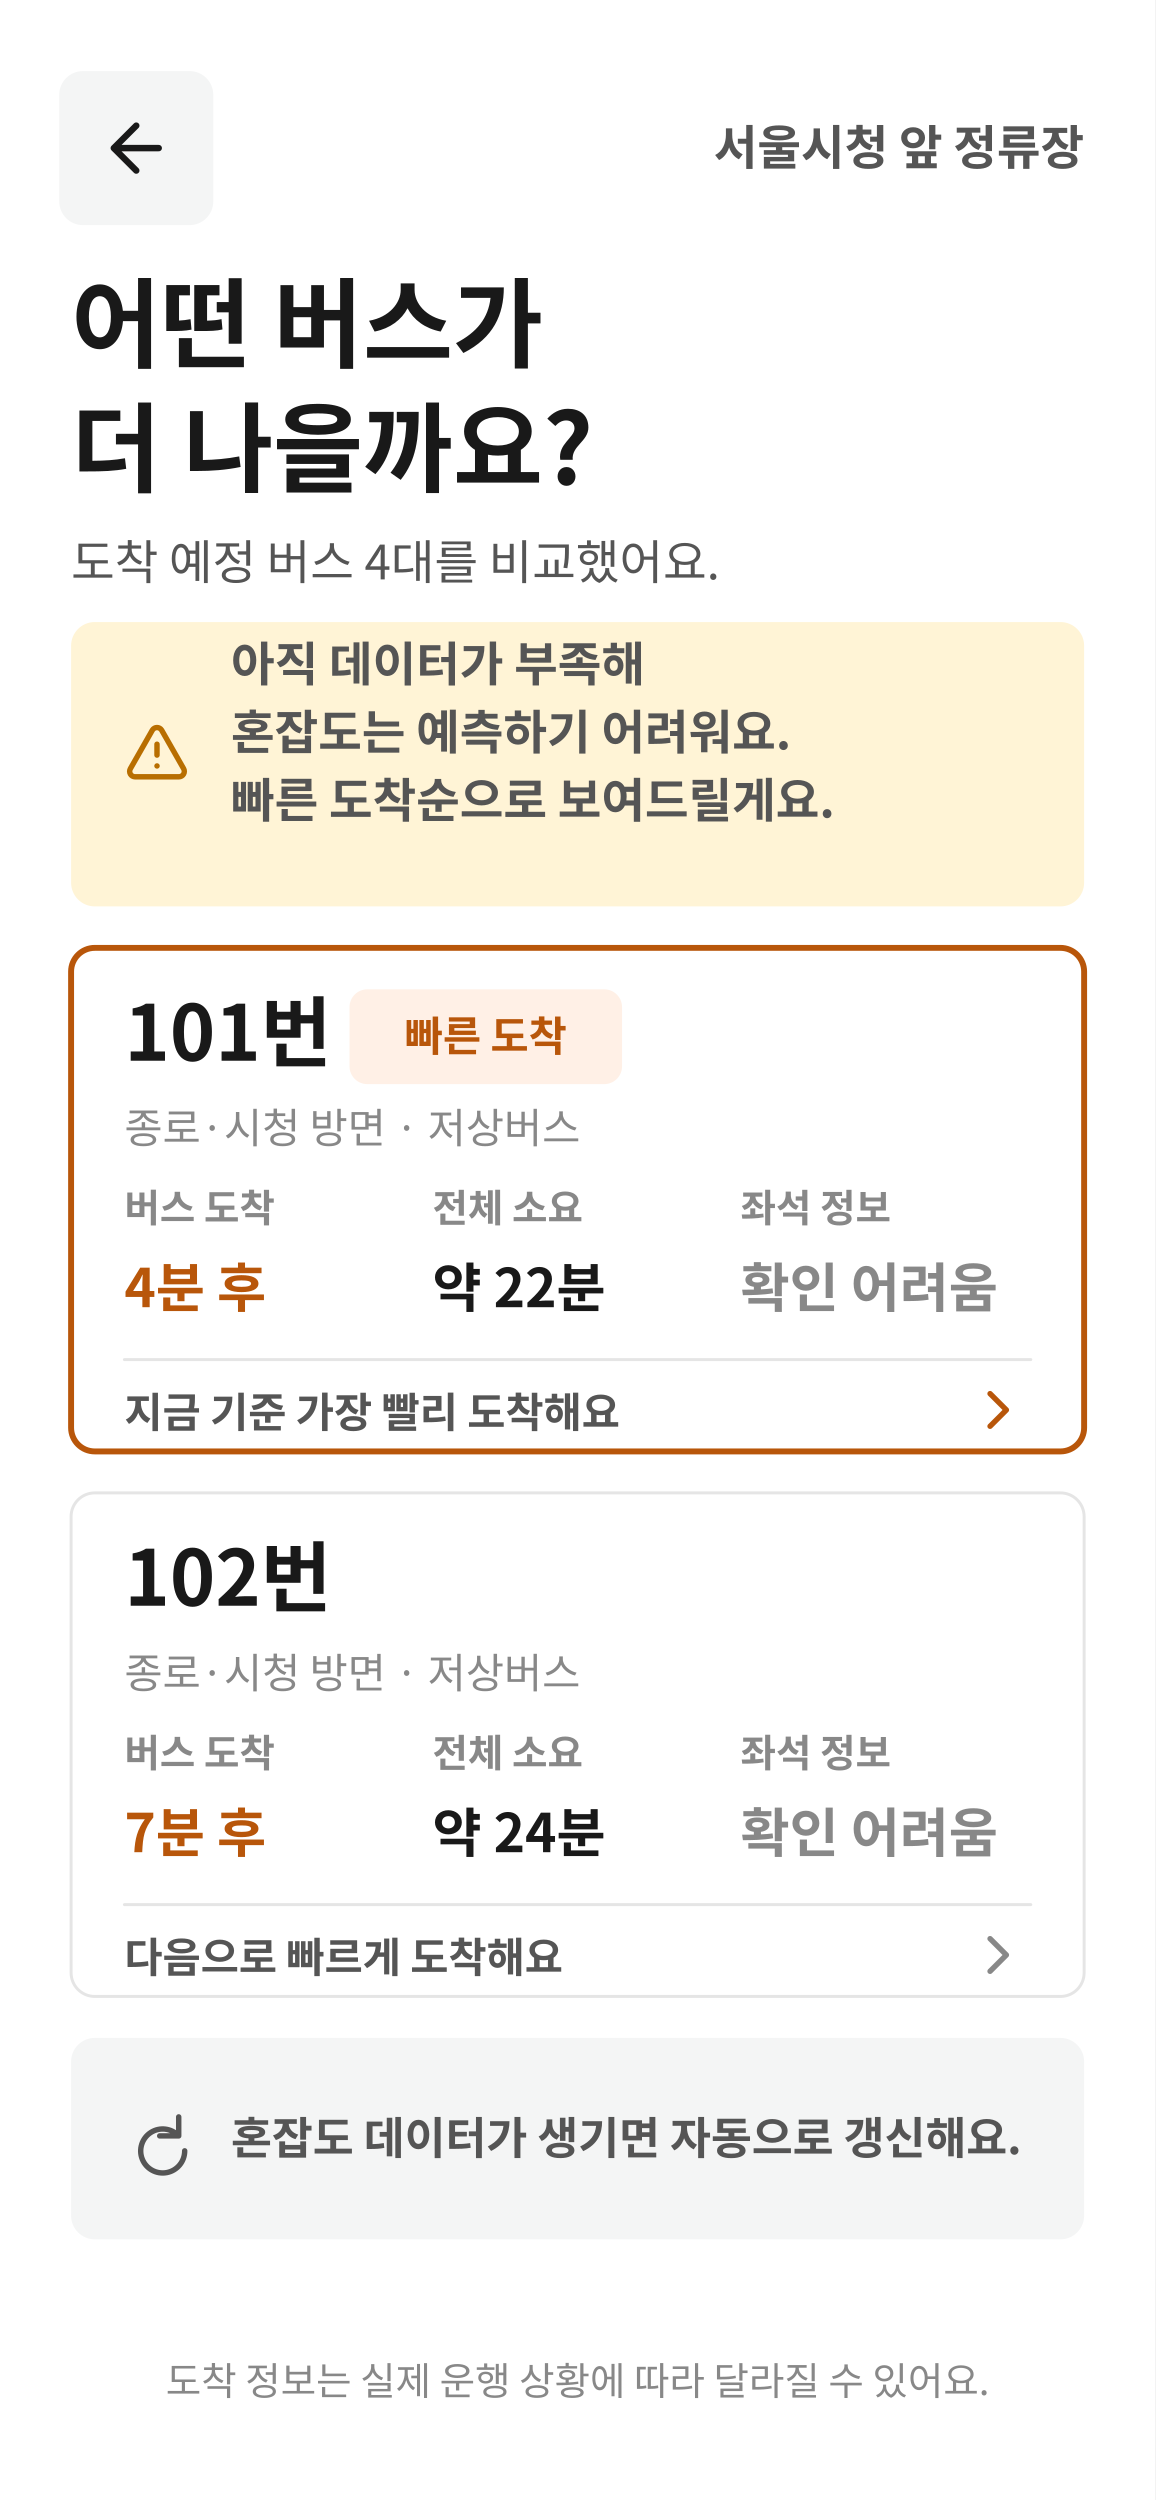
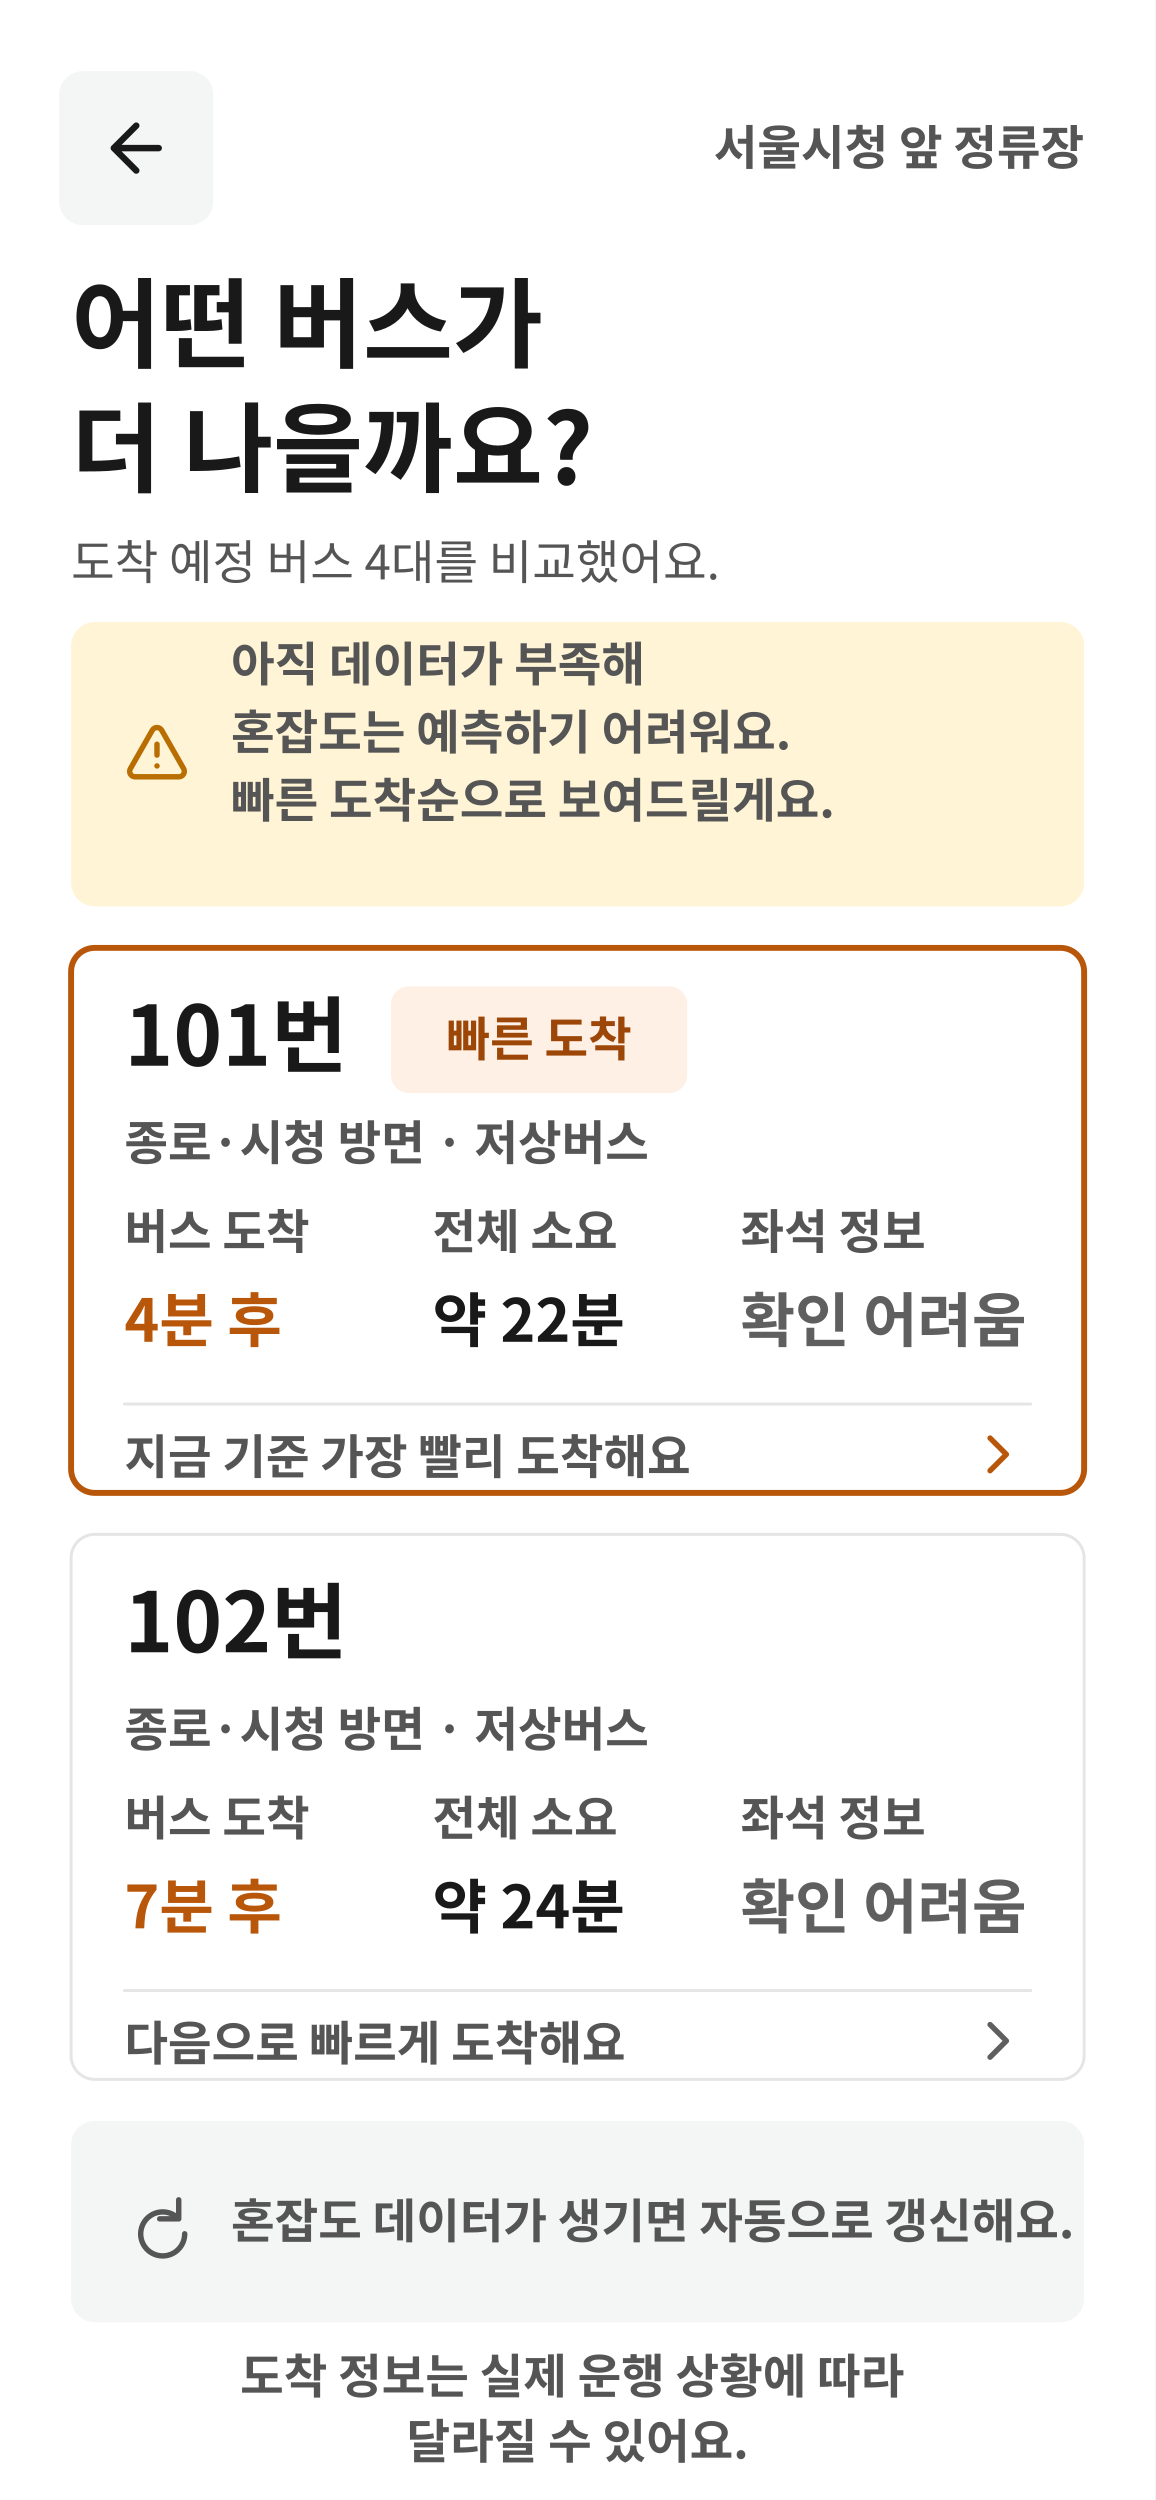
<svg xmlns="http://www.w3.org/2000/svg" width="390" height="844" viewBox="0 0 390 844" role="img" aria-label="혼잡도 데이터가 부족한 버스 비교 화면">
  <rect x="0" y="0" width="390" height="844" rx="0" fill="#FFFFFF" stroke="none" stroke-width="1" />
  <rect x="20" y="24" width="52" height="52" rx="8" fill="#F4F5F5" stroke="none" stroke-width="1" />
  <g transform="translate(33 37) scale(1.083333)">
    <path d="M19 12H5M12 19l-7-7 7-7" fill="none" stroke="#191919" stroke-width="2" stroke-linecap="round" stroke-linejoin="round" />
  </g>
  <text x="366" y="50" font-family="Noto Sans CJK KR, Malgun Gothic, sans-serif" font-size="16" font-weight="700" fill="#555555" text-anchor="end" dominant-baseline="middle" letter-spacing="0">서울시청 앞 정류장</text>
  <text x="24" y="110" font-family="Noto Sans CJK KR, Malgun Gothic, sans-serif" font-size="33" font-weight="800" fill="#191919" text-anchor="start" dominant-baseline="middle" letter-spacing="0">어떤 버스가</text>
  <text x="24" y="152" font-family="Noto Sans CJK KR, Malgun Gothic, sans-serif" font-size="33" font-weight="800" fill="#191919" text-anchor="start" dominant-baseline="middle" letter-spacing="0">더 나을까요?</text>
  <text x="24" y="190" font-family="Noto Sans CJK KR, Malgun Gothic, sans-serif" font-size="16" font-weight="500" fill="#555555" text-anchor="start" dominant-baseline="middle" letter-spacing="0">도착 예정 버스 4대를 비교했어요.</text>
  <rect x="24" y="210" width="342" height="96" rx="8" fill="#FFF4D6" stroke="none" stroke-width="1" />
  <g transform="translate(42 243) scale(0.9166667)">
    <path d="M10.3 3.8 2.2 18a2 2 0 0 0 1.7 3h16.2a2 2 0 0 0 1.7-3L13.7 3.8a2 2 0 0 0-3.4 0Z" fill="none" stroke="#B86E00" stroke-width="2" stroke-linecap="round" stroke-linejoin="round" />
    <path d="M12 9v4M12 17h.01" fill="none" stroke="#B86E00" stroke-width="2" stroke-linecap="round" stroke-linejoin="round" />
  </g>
  <text x="78" y="230" font-family="Noto Sans CJK KR, Malgun Gothic, sans-serif" font-size="16" font-weight="700" fill="#555555" text-anchor="start" letter-spacing="0">
    <tspan x="78" dy="0">아직 데이터가 부족해</tspan>
    <tspan x="78" dy="23">혼잡도는 예측하기 어려워요.</tspan>
    <tspan x="78" dy="23">빠른 도착순으로 보여드릴게요.</tspan>
  </text>
-   <rect x="24" y="320" width="342" height="170" rx="8" fill="#FFFFFF" stroke="#B8560A" stroke-width="2" />
-   <text x="42" y="349" font-family="Noto Sans CJK KR, Malgun Gothic, sans-serif" font-size="26" font-weight="800" fill="#191919" text-anchor="start" dominant-baseline="middle" letter-spacing="0">101번</text>
-   <rect x="118" y="334" width="92" height="32" rx="6" fill="#FFF0E6" stroke="none" stroke-width="1" />
-   <text x="164" y="350" font-family="Noto Sans CJK KR, Malgun Gothic, sans-serif" font-size="14" font-weight="800" fill="#B8560A" text-anchor="middle" dominant-baseline="middle" letter-spacing="0">빠른 도착</text>
-   <text x="42" y="381" font-family="Noto Sans CJK KR, Malgun Gothic, sans-serif" font-size="14" font-weight="500" fill="#888888" text-anchor="start" dominant-baseline="middle" letter-spacing="0">종로·시청 방면 · 저상버스</text>
-   <text x="42" y="408" font-family="Noto Sans CJK KR, Malgun Gothic, sans-serif" font-size="13" font-weight="600" fill="#888888" text-anchor="start" dominant-baseline="middle" letter-spacing="0">버스 도착</text>
-   <text x="42" y="435" font-family="Noto Sans CJK KR, Malgun Gothic, sans-serif" font-size="18" font-weight="800" fill="#B8560A" text-anchor="start" dominant-baseline="middle" letter-spacing="0">4분 후</text>
-   <text x="146" y="408" font-family="Noto Sans CJK KR, Malgun Gothic, sans-serif" font-size="13" font-weight="600" fill="#888888" text-anchor="start" dominant-baseline="middle" letter-spacing="0">전체 소요</text>
-   <text x="146" y="435" font-family="Noto Sans CJK KR, Malgun Gothic, sans-serif" font-size="18" font-weight="800" fill="#191919" text-anchor="start" dominant-baseline="middle" letter-spacing="0">약 22분</text>
-   <text x="250" y="408" font-family="Noto Sans CJK KR, Malgun Gothic, sans-serif" font-size="13" font-weight="600" fill="#888888" text-anchor="start" dominant-baseline="middle" letter-spacing="0">좌석 정보</text>
-   <text x="250" y="435" font-family="Noto Sans CJK KR, Malgun Gothic, sans-serif" font-size="18" font-weight="800" fill="#888888" text-anchor="start" dominant-baseline="middle" letter-spacing="0">확인 어려움</text>
-   <line x1="42" y1="459" x2="348" y2="459" stroke="#E5E5E5" stroke-width="1" stroke-linecap="round" />
-   <text x="42" y="477" font-family="Noto Sans CJK KR, Malgun Gothic, sans-serif" font-size="14" font-weight="600" fill="#555555" text-anchor="start" dominant-baseline="middle" letter-spacing="0">지금 기준 가장 빨리 도착해요</text>
-   <g transform="translate(326 465) scale(0.9166667)">
+   <rect x="24" y="320" width="342" height="184" rx="8" fill="#FFFFFF" stroke="#B8560A" stroke-width="2" />
+   <text x="42" y="350" font-family="Noto Sans CJK KR, Malgun Gothic, sans-serif" font-size="28" font-weight="800" fill="#191919" text-anchor="start" dominant-baseline="middle" letter-spacing="0">101번</text>
+   <rect x="132" y="333" width="100" height="36" rx="6" fill="#FFF0E6" stroke="none" stroke-width="1" />
+   <text x="182" y="351" font-family="Noto Sans CJK KR, Malgun Gothic, sans-serif" font-size="16" font-weight="800" fill="#9C4708" text-anchor="middle" dominant-baseline="middle" letter-spacing="0">빠른 도착</text>
+   <text x="42" y="386" font-family="Noto Sans CJK KR, Malgun Gothic, sans-serif" font-size="16" font-weight="600" fill="#555555" text-anchor="start" dominant-baseline="middle" letter-spacing="0">종로·시청 방면 · 저상버스</text>
+   <text x="42" y="416" font-family="Noto Sans CJK KR, Malgun Gothic, sans-serif" font-size="16" font-weight="600" fill="#555555" text-anchor="start" dominant-baseline="middle" letter-spacing="0">버스 도착</text>
+   <text x="42" y="446" font-family="Noto Sans CJK KR, Malgun Gothic, sans-serif" font-size="20" font-weight="800" fill="#B8560A" text-anchor="start" dominant-baseline="middle" letter-spacing="0">4분 후</text>
+   <text x="146" y="416" font-family="Noto Sans CJK KR, Malgun Gothic, sans-serif" font-size="16" font-weight="600" fill="#555555" text-anchor="start" dominant-baseline="middle" letter-spacing="0">전체 소요</text>
+   <text x="146" y="446" font-family="Noto Sans CJK KR, Malgun Gothic, sans-serif" font-size="20" font-weight="800" fill="#191919" text-anchor="start" dominant-baseline="middle" letter-spacing="0">약 22분</text>
+   <text x="250" y="416" font-family="Noto Sans CJK KR, Malgun Gothic, sans-serif" font-size="16" font-weight="600" fill="#555555" text-anchor="start" dominant-baseline="middle" letter-spacing="0">좌석 정보</text>
+   <text x="250" y="446" font-family="Noto Sans CJK KR, Malgun Gothic, sans-serif" font-size="20" font-weight="800" fill="#5F5F5F" text-anchor="start" dominant-baseline="middle" letter-spacing="0">확인 어려움</text>
+   <line x1="42" y1="474" x2="348" y2="474" stroke="#E5E5E5" stroke-width="1" stroke-linecap="round" />
+   <text x="42" y="492" font-family="Noto Sans CJK KR, Malgun Gothic, sans-serif" font-size="16" font-weight="600" fill="#555555" text-anchor="start" dominant-baseline="middle" letter-spacing="0">지금 기준 가장 빨리 도착해요</text>
+   <g transform="translate(326 480) scale(0.9166667)">
    <path d="m9 18 6-6-6-6" fill="none" stroke="#B8560A" stroke-width="2" stroke-linecap="round" stroke-linejoin="round" />
  </g>
-   <rect x="24" y="504" width="342" height="170" rx="8" fill="#FFFFFF" stroke="#E5E5E5" stroke-width="1" />
-   <text x="42" y="533" font-family="Noto Sans CJK KR, Malgun Gothic, sans-serif" font-size="26" font-weight="800" fill="#191919" text-anchor="start" dominant-baseline="middle" letter-spacing="0">102번</text>
-   <text x="42" y="565" font-family="Noto Sans CJK KR, Malgun Gothic, sans-serif" font-size="14" font-weight="500" fill="#888888" text-anchor="start" dominant-baseline="middle" letter-spacing="0">종로·시청 방면 · 저상버스</text>
-   <text x="42" y="592" font-family="Noto Sans CJK KR, Malgun Gothic, sans-serif" font-size="13" font-weight="600" fill="#888888" text-anchor="start" dominant-baseline="middle" letter-spacing="0">버스 도착</text>
-   <text x="42" y="619" font-family="Noto Sans CJK KR, Malgun Gothic, sans-serif" font-size="18" font-weight="800" fill="#B8560A" text-anchor="start" dominant-baseline="middle" letter-spacing="0">7분 후</text>
-   <text x="146" y="592" font-family="Noto Sans CJK KR, Malgun Gothic, sans-serif" font-size="13" font-weight="600" fill="#888888" text-anchor="start" dominant-baseline="middle" letter-spacing="0">전체 소요</text>
-   <text x="146" y="619" font-family="Noto Sans CJK KR, Malgun Gothic, sans-serif" font-size="18" font-weight="800" fill="#191919" text-anchor="start" dominant-baseline="middle" letter-spacing="0">약 24분</text>
-   <text x="250" y="592" font-family="Noto Sans CJK KR, Malgun Gothic, sans-serif" font-size="13" font-weight="600" fill="#888888" text-anchor="start" dominant-baseline="middle" letter-spacing="0">좌석 정보</text>
-   <text x="250" y="619" font-family="Noto Sans CJK KR, Malgun Gothic, sans-serif" font-size="18" font-weight="800" fill="#888888" text-anchor="start" dominant-baseline="middle" letter-spacing="0">확인 어려움</text>
-   <line x1="42" y1="643" x2="348" y2="643" stroke="#E5E5E5" stroke-width="1" stroke-linecap="round" />
-   <text x="42" y="661" font-family="Noto Sans CJK KR, Malgun Gothic, sans-serif" font-size="14" font-weight="600" fill="#555555" text-anchor="start" dominant-baseline="middle" letter-spacing="0">다음으로 빠르게 도착해요</text>
-   <g transform="translate(326 649) scale(0.9166667)">
-     <path d="m9 18 6-6-6-6" fill="none" stroke="#888888" stroke-width="2" stroke-linecap="round" stroke-linejoin="round" />
+   <rect x="24" y="518" width="342" height="184" rx="8" fill="#FFFFFF" stroke="#E5E5E5" stroke-width="1" />
+   <text x="42" y="548" font-family="Noto Sans CJK KR, Malgun Gothic, sans-serif" font-size="28" font-weight="800" fill="#191919" text-anchor="start" dominant-baseline="middle" letter-spacing="0">102번</text>
+   <text x="42" y="584" font-family="Noto Sans CJK KR, Malgun Gothic, sans-serif" font-size="16" font-weight="600" fill="#555555" text-anchor="start" dominant-baseline="middle" letter-spacing="0">종로·시청 방면 · 저상버스</text>
+   <text x="42" y="614" font-family="Noto Sans CJK KR, Malgun Gothic, sans-serif" font-size="16" font-weight="600" fill="#555555" text-anchor="start" dominant-baseline="middle" letter-spacing="0">버스 도착</text>
+   <text x="42" y="644" font-family="Noto Sans CJK KR, Malgun Gothic, sans-serif" font-size="20" font-weight="800" fill="#B8560A" text-anchor="start" dominant-baseline="middle" letter-spacing="0">7분 후</text>
+   <text x="146" y="614" font-family="Noto Sans CJK KR, Malgun Gothic, sans-serif" font-size="16" font-weight="600" fill="#555555" text-anchor="start" dominant-baseline="middle" letter-spacing="0">전체 소요</text>
+   <text x="146" y="644" font-family="Noto Sans CJK KR, Malgun Gothic, sans-serif" font-size="20" font-weight="800" fill="#191919" text-anchor="start" dominant-baseline="middle" letter-spacing="0">약 24분</text>
+   <text x="250" y="614" font-family="Noto Sans CJK KR, Malgun Gothic, sans-serif" font-size="16" font-weight="600" fill="#555555" text-anchor="start" dominant-baseline="middle" letter-spacing="0">좌석 정보</text>
+   <text x="250" y="644" font-family="Noto Sans CJK KR, Malgun Gothic, sans-serif" font-size="20" font-weight="800" fill="#5F5F5F" text-anchor="start" dominant-baseline="middle" letter-spacing="0">확인 어려움</text>
+   <line x1="42" y1="672" x2="348" y2="672" stroke="#E5E5E5" stroke-width="1" stroke-linecap="round" />
+   <text x="42" y="690" font-family="Noto Sans CJK KR, Malgun Gothic, sans-serif" font-size="16" font-weight="600" fill="#555555" text-anchor="start" dominant-baseline="middle" letter-spacing="0">다음으로 빠르게 도착해요</text>
+   <g transform="translate(326 678) scale(0.9166667)">
+     <path d="m9 18 6-6-6-6" fill="none" stroke="#5F5F5F" stroke-width="2" stroke-linecap="round" stroke-linejoin="round" />
  </g>
-   <rect x="24" y="688" width="342" height="68" rx="8" fill="#F4F5F5" stroke="none" stroke-width="1" />
-   <g transform="translate(42 711) scale(0.9166667)">
+   <rect x="24" y="716" width="342" height="68" rx="8" fill="#F4F5F5" stroke="none" stroke-width="1" />
+   <g transform="translate(42 739) scale(0.9166667)">
    <path d="M20 11a8.1 8.1 0 1 0 2.2 5.5M20 4v7h-7" fill="none" stroke="#555555" stroke-width="2" stroke-linecap="round" stroke-linejoin="round" />
  </g>
-   <text x="78" y="722" font-family="Noto Sans CJK KR, Malgun Gothic, sans-serif" font-size="15" font-weight="600" fill="#555555" text-anchor="start" dominant-baseline="middle" letter-spacing="0">혼잡도 데이터가 생기면 자동으로 갱신해요.</text>
-   <text x="195" y="804" font-family="Noto Sans CJK KR, Malgun Gothic, sans-serif" font-size="13" font-weight="500" fill="#888888" text-anchor="middle" dominant-baseline="middle" letter-spacing="0">도착 정보는 실제 운행 상황에 따라 달라질 수 있어요.</text>
+   <text x="78" y="750" font-family="Noto Sans CJK KR, Malgun Gothic, sans-serif" font-size="16" font-weight="600" fill="#555555" text-anchor="start" dominant-baseline="middle" letter-spacing="0">혼잡도 데이터가 생기면 자동으로 갱신해요.</text>
+   <text x="195" y="808" font-family="Noto Sans CJK KR, Malgun Gothic, sans-serif" font-size="16" font-weight="600" fill="#555555" text-anchor="middle" letter-spacing="0">
+     <tspan x="195" dy="0">도착 정보는 실제 운행 상황에 따라</tspan>
+     <tspan x="195" dy="22">달라질 수 있어요.</tspan>
+   </text>
</svg>
